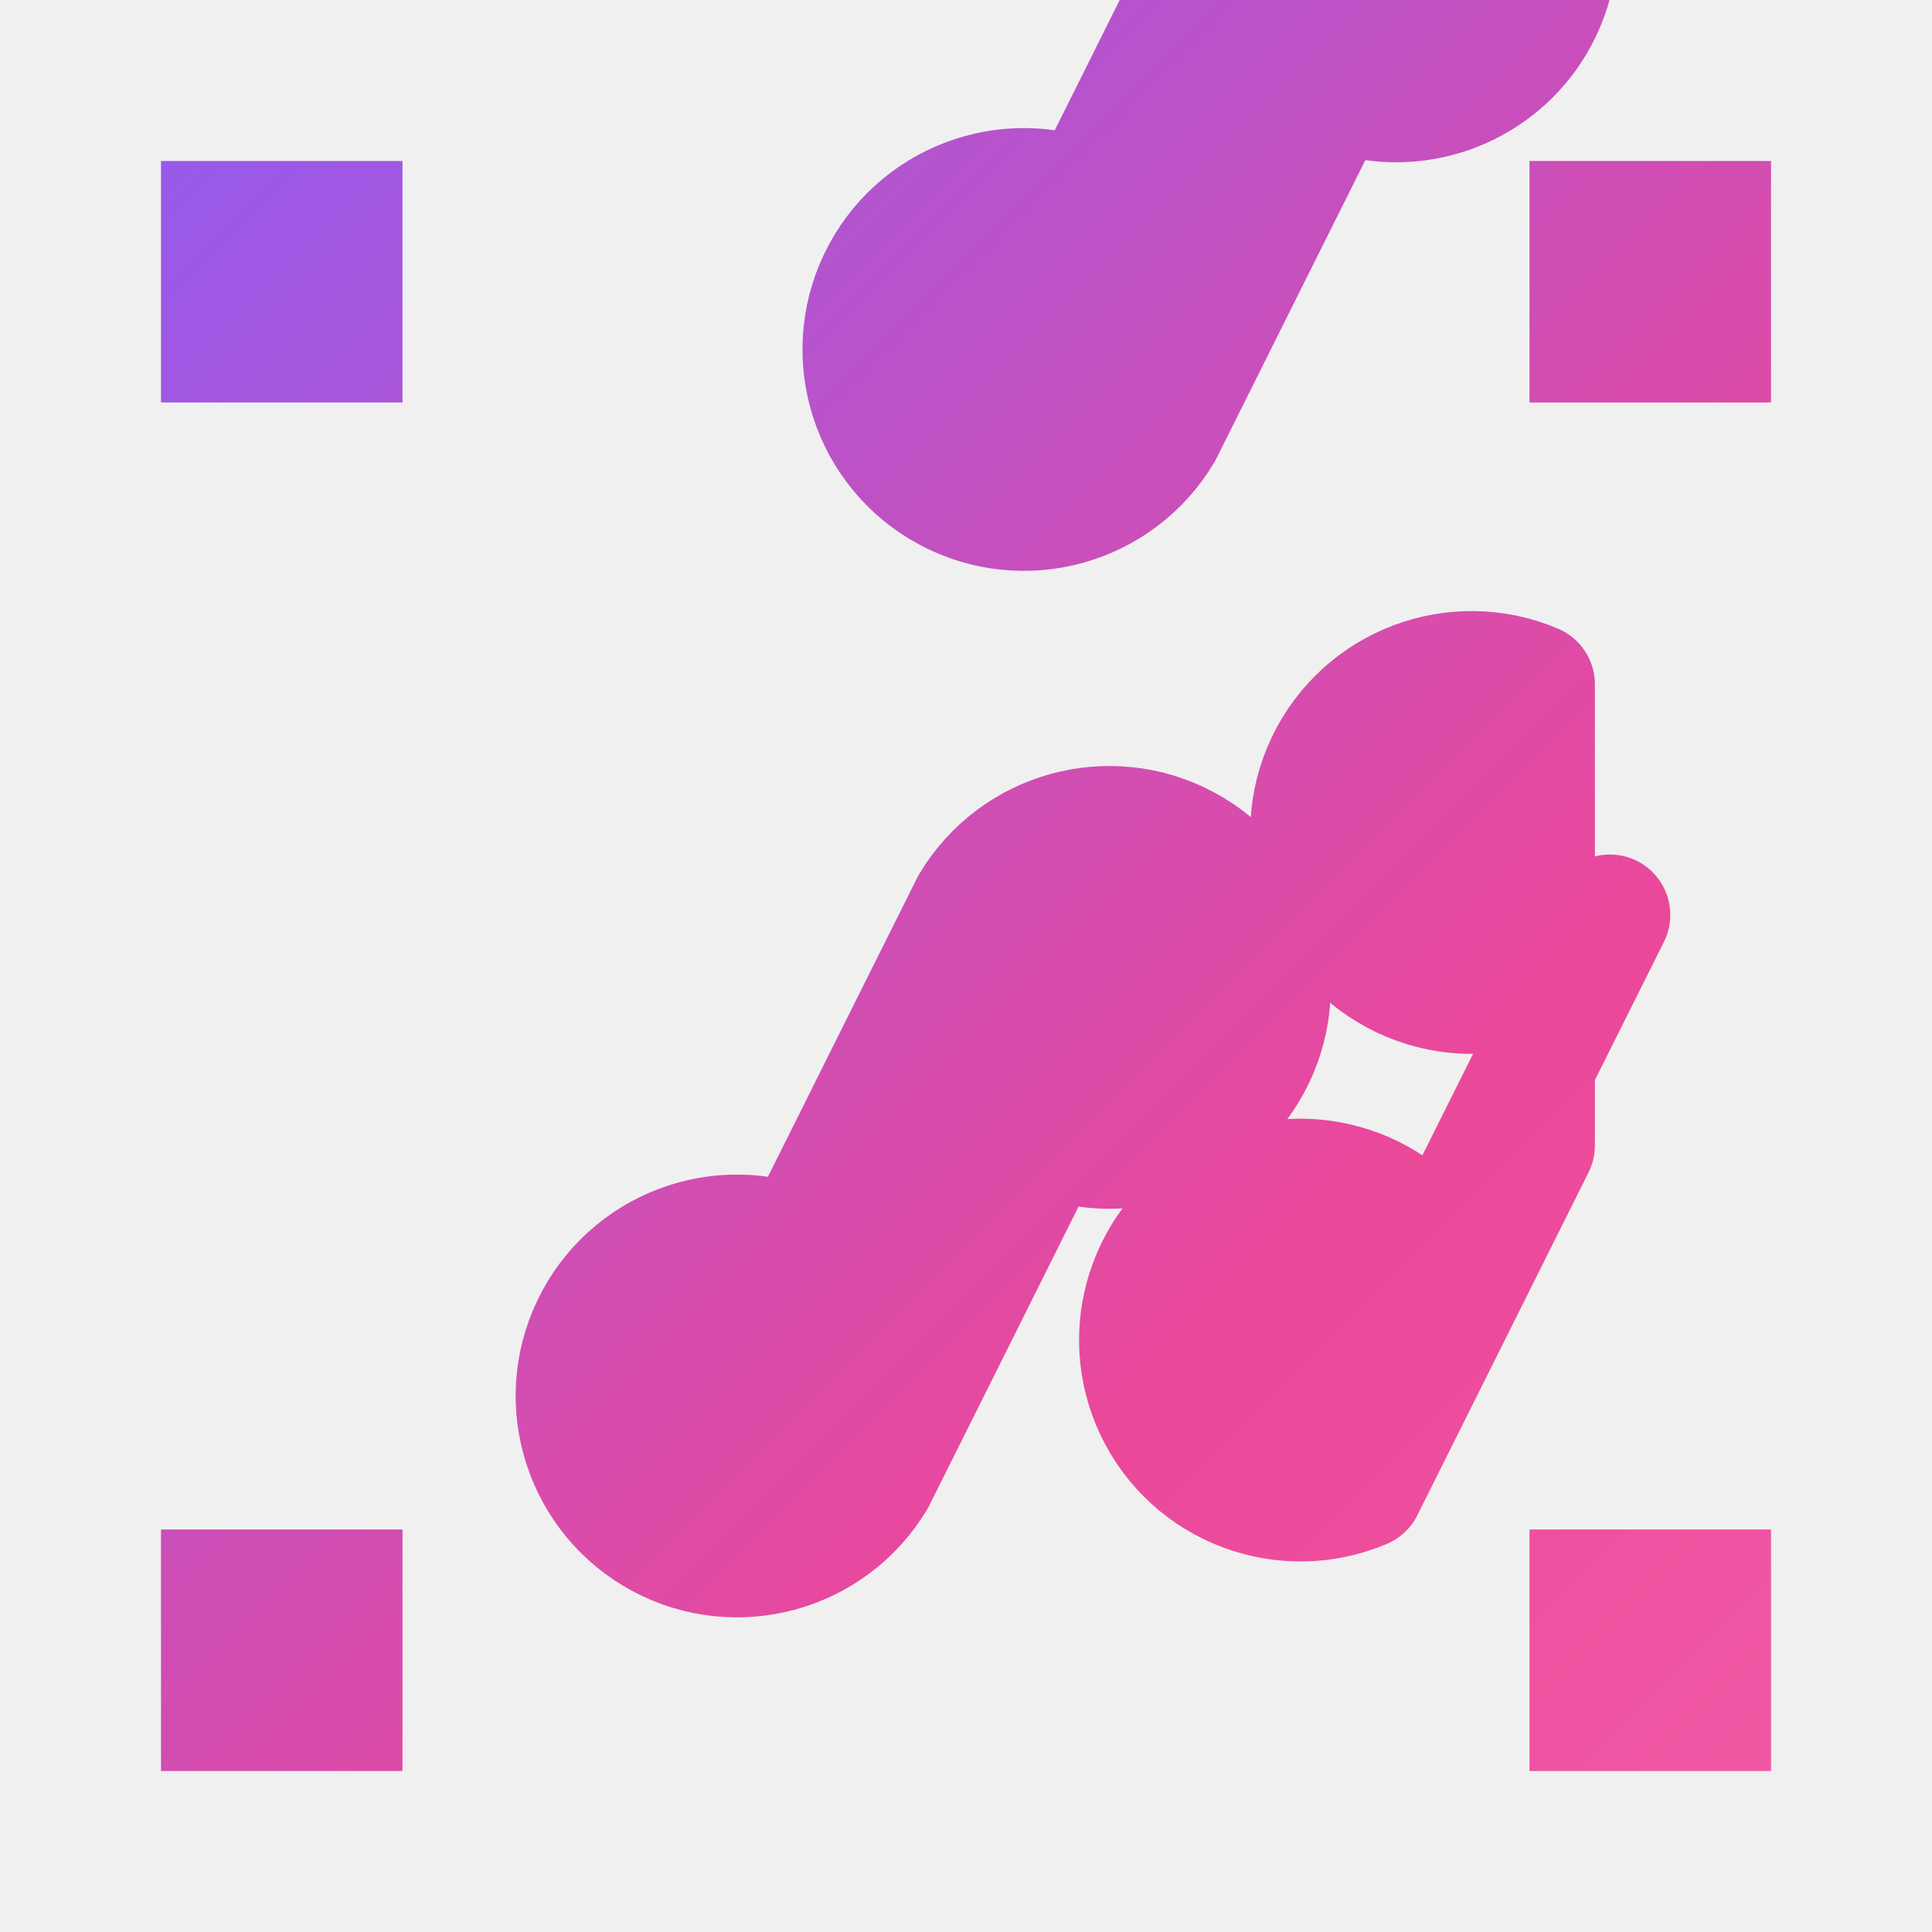
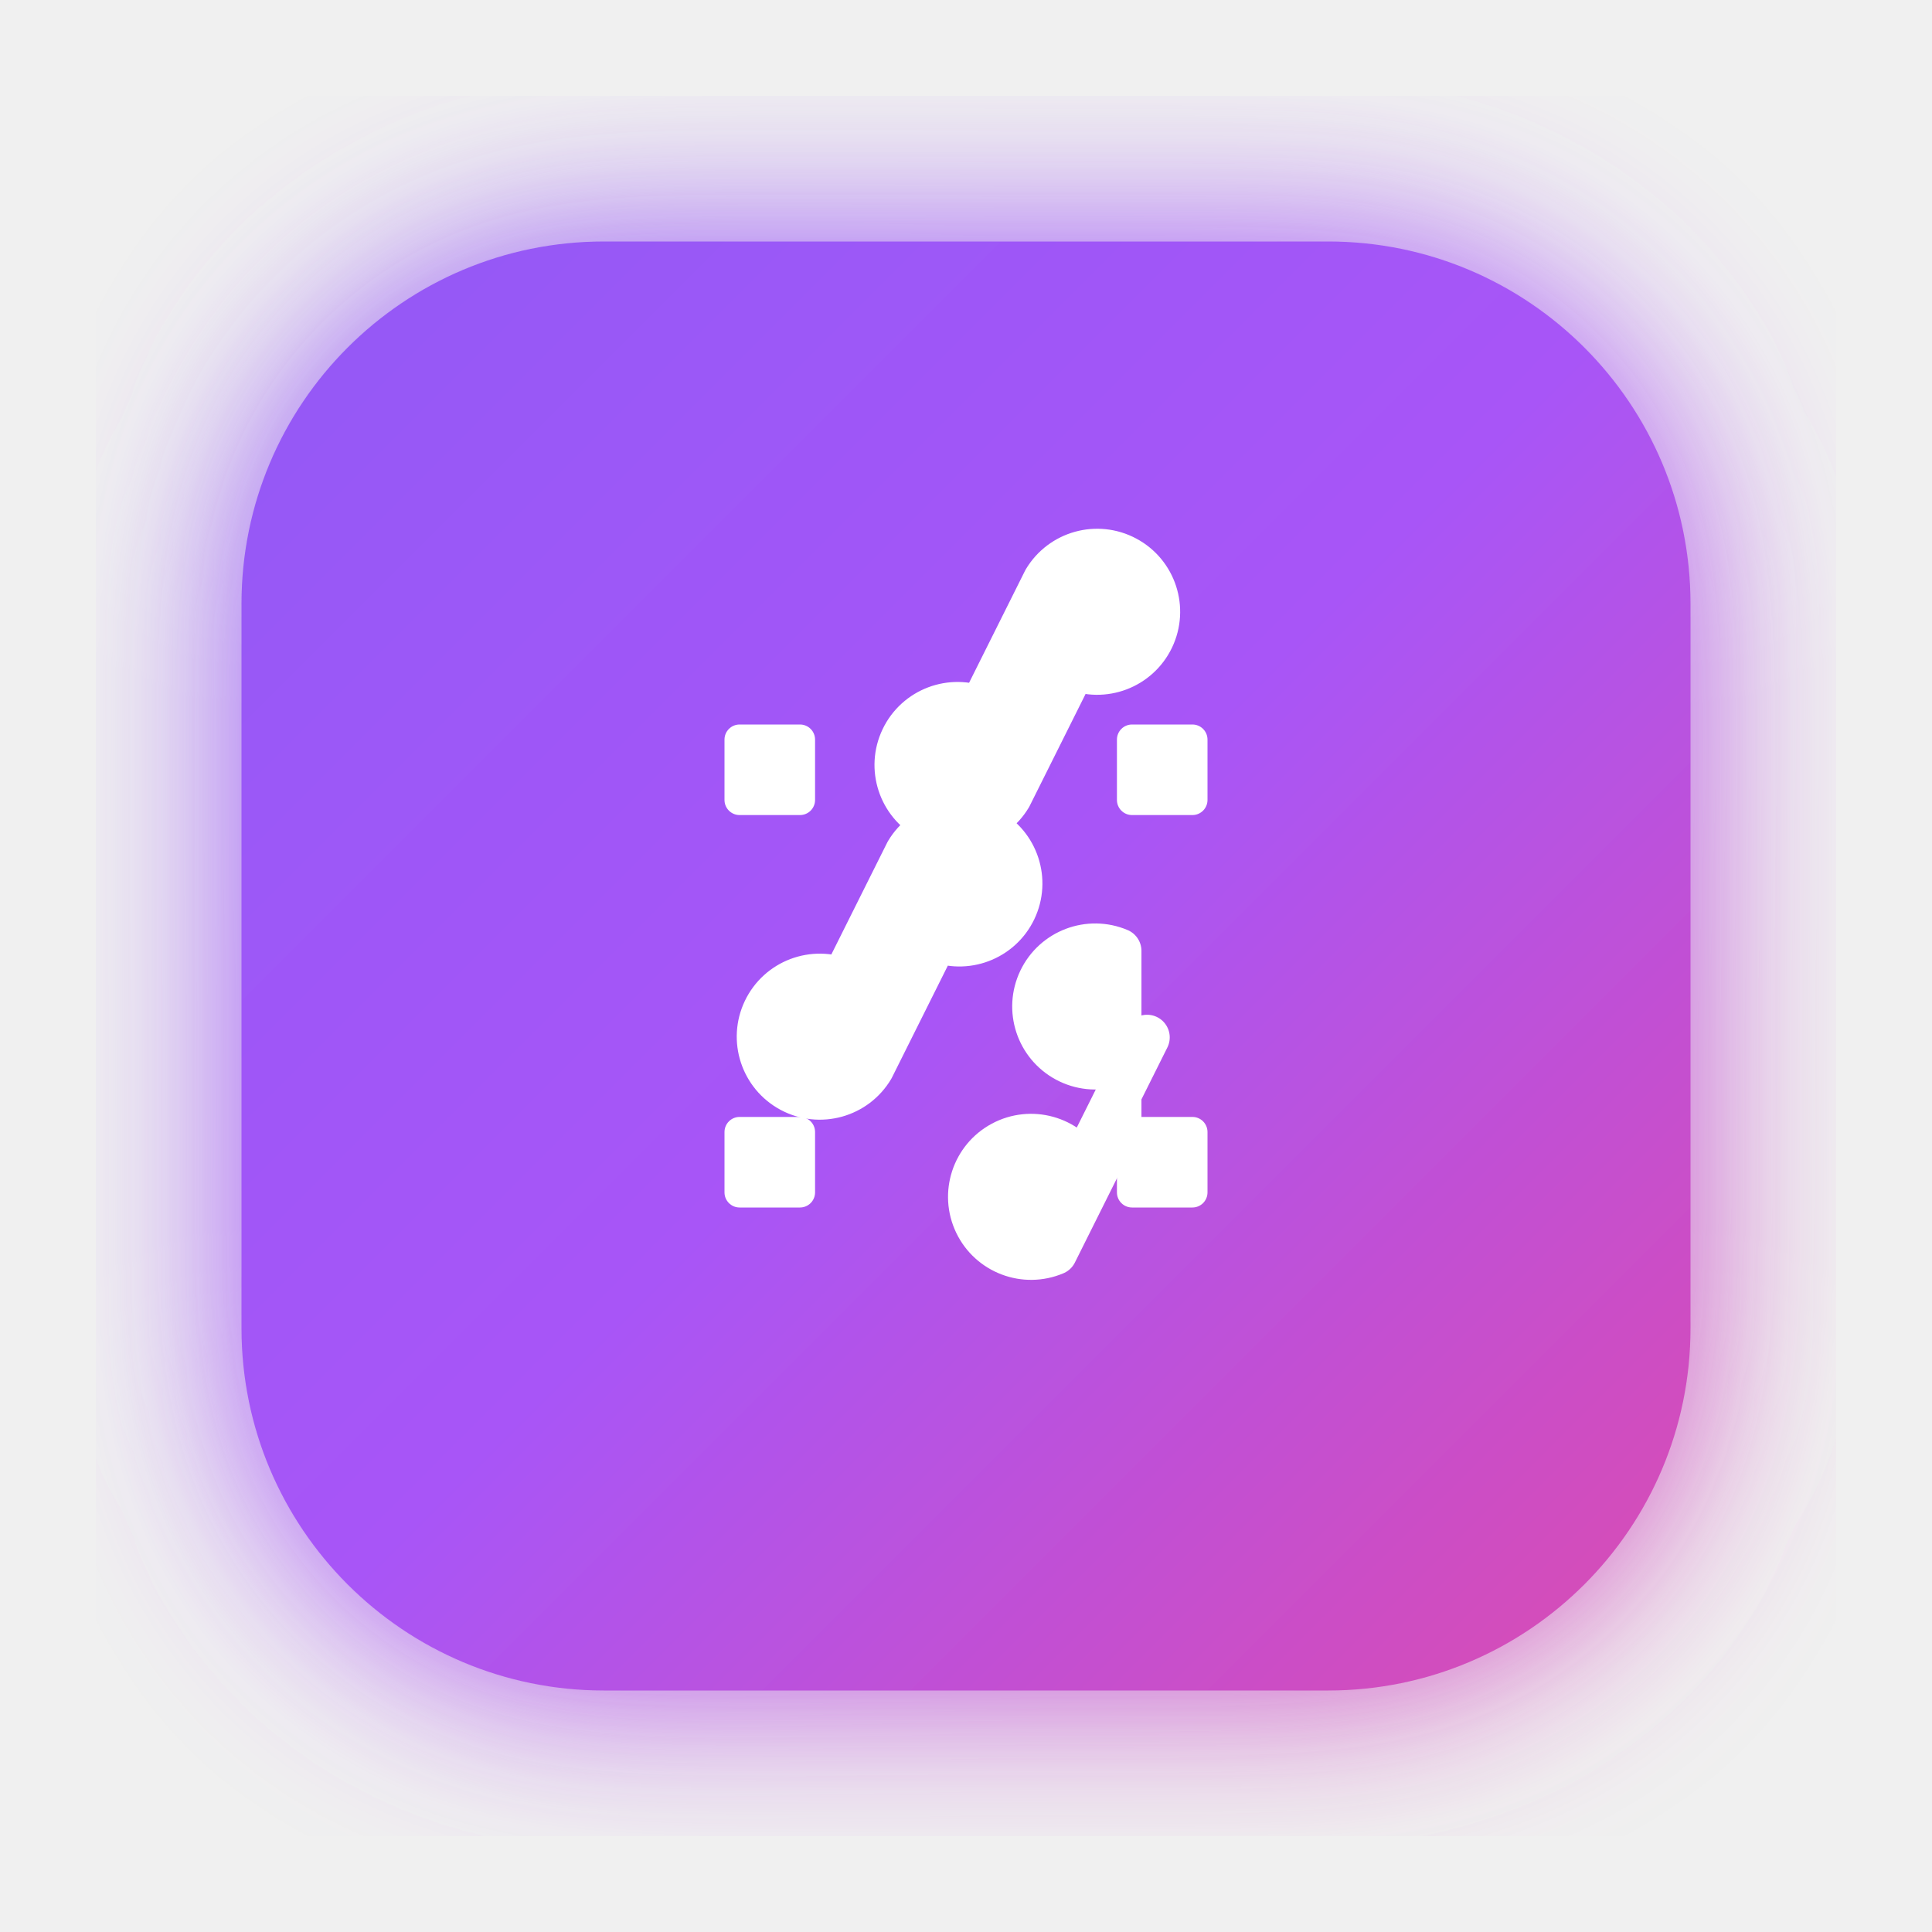
- <svg xmlns="http://www.w3.org/2000/svg" width="32" height="32" viewBox="0 0 24 24" fill="none">
+ <svg xmlns="http://www.w3.org/2000/svg" width="64" height="64" viewBox="0 0 64 64">
  <defs>
-     <linearGradient id="gradient" x1="0" y1="0" x2="32" y2="32" gradientUnits="userSpaceOnUse">
-       <stop offset="0%" stop-color="#8B5CF6" />
-       <stop offset="50%" stop-color="#EC4899" />
-       <stop offset="100%" stop-color="#F472B6" />
+     <linearGradient id="bgGradient" x1="0%" y1="0%" x2="100%" y2="100%" gradientUnits="userSpaceOnUse">
+       <stop offset="0%" stop-color="#8b5cf6" />
+       <stop offset="50%" stop-color="#a855f7" />
+       <stop offset="100%" stop-color="#ec4899" />
    </linearGradient>
+     <filter id="glow">
+       <feGaussianBlur stdDeviation="3" result="coloredBlur" />
+       <feMerge>
+         <feMergeNode in="coloredBlur" />
+         <feMergeNode in="SourceGraphic" />
+       </feMerge>
+     </filter>
  </defs>
-   <path d="M9.937 15.5a2 2 0 1 0 .937 2.865l2.126-4.258a2 2 0 1 0-.937-2.865L9.937 15.5Z" fill="url(#gradient)" stroke="url(#gradient)" stroke-width="1.5" stroke-linecap="round" stroke-linejoin="round" />
-   <path d="M13.5 2.5a2 2 0 1 0 .937 2.865l2.126-4.258a2 2 0 1 0-.937-2.865L13.5 2.5Z" fill="url(#gradient)" stroke="url(#gradient)" stroke-width="1.5" stroke-linecap="round" stroke-linejoin="round" />
-   <path d="M19.062 8.5a2 2 0 1 0 .937 2.865l-2.126 4.258a2 2 0 1 0-.937 2.865l2.126-4.258Z" fill="url(#gradient)" stroke="url(#gradient)" stroke-width="1.5" stroke-linecap="round" stroke-linejoin="round" />
-   <path d="M2 2h3v3H2zM19 19h3v3h-3zM2 19h3v3H2zM19 2h3v3h-3z" fill="url(#gradient)" />
+   <rect x="8" y="8" width="48" height="48" rx="12" ry="12" fill="url(#bgGradient)" filter="url(#glow)" />
+   <g transform="translate(32, 32)">
+     <path d="M-4.063 0.5a2 2 0 1 0 .937 2.865l2.126-4.258a2 2 0 1 0-.937-2.865L-4.063 0.5Z" fill="white" stroke="white" stroke-width="1.5" stroke-linecap="round" stroke-linejoin="round" />
+     <path d="M0.5 -8.5a2 2 0 1 0 .937 2.865l2.126-4.258a2 2 0 1 0-.937-2.865L0.5 -8.5Z" fill="white" stroke="white" stroke-width="1.5" stroke-linecap="round" stroke-linejoin="round" />
+     <path d="M5.062 -0.5a2 2 0 1 0 .937 2.865l-2.126 4.258a2 2 0 1 0-.937 2.865l2.126-4.258Z" fill="white" stroke="white" stroke-width="1.5" stroke-linecap="round" stroke-linejoin="round" />
+     <rect x="-8" y="-8" width="3" height="3" fill="white" rx="0.5" />
+     <rect x="5" y="5" width="3" height="3" fill="white" rx="0.5" />
+     <rect x="-8" y="5" width="3" height="3" fill="white" rx="0.5" />
+     <rect x="5" y="-8" width="3" height="3" fill="white" rx="0.5" />
+   </g>
</svg>
